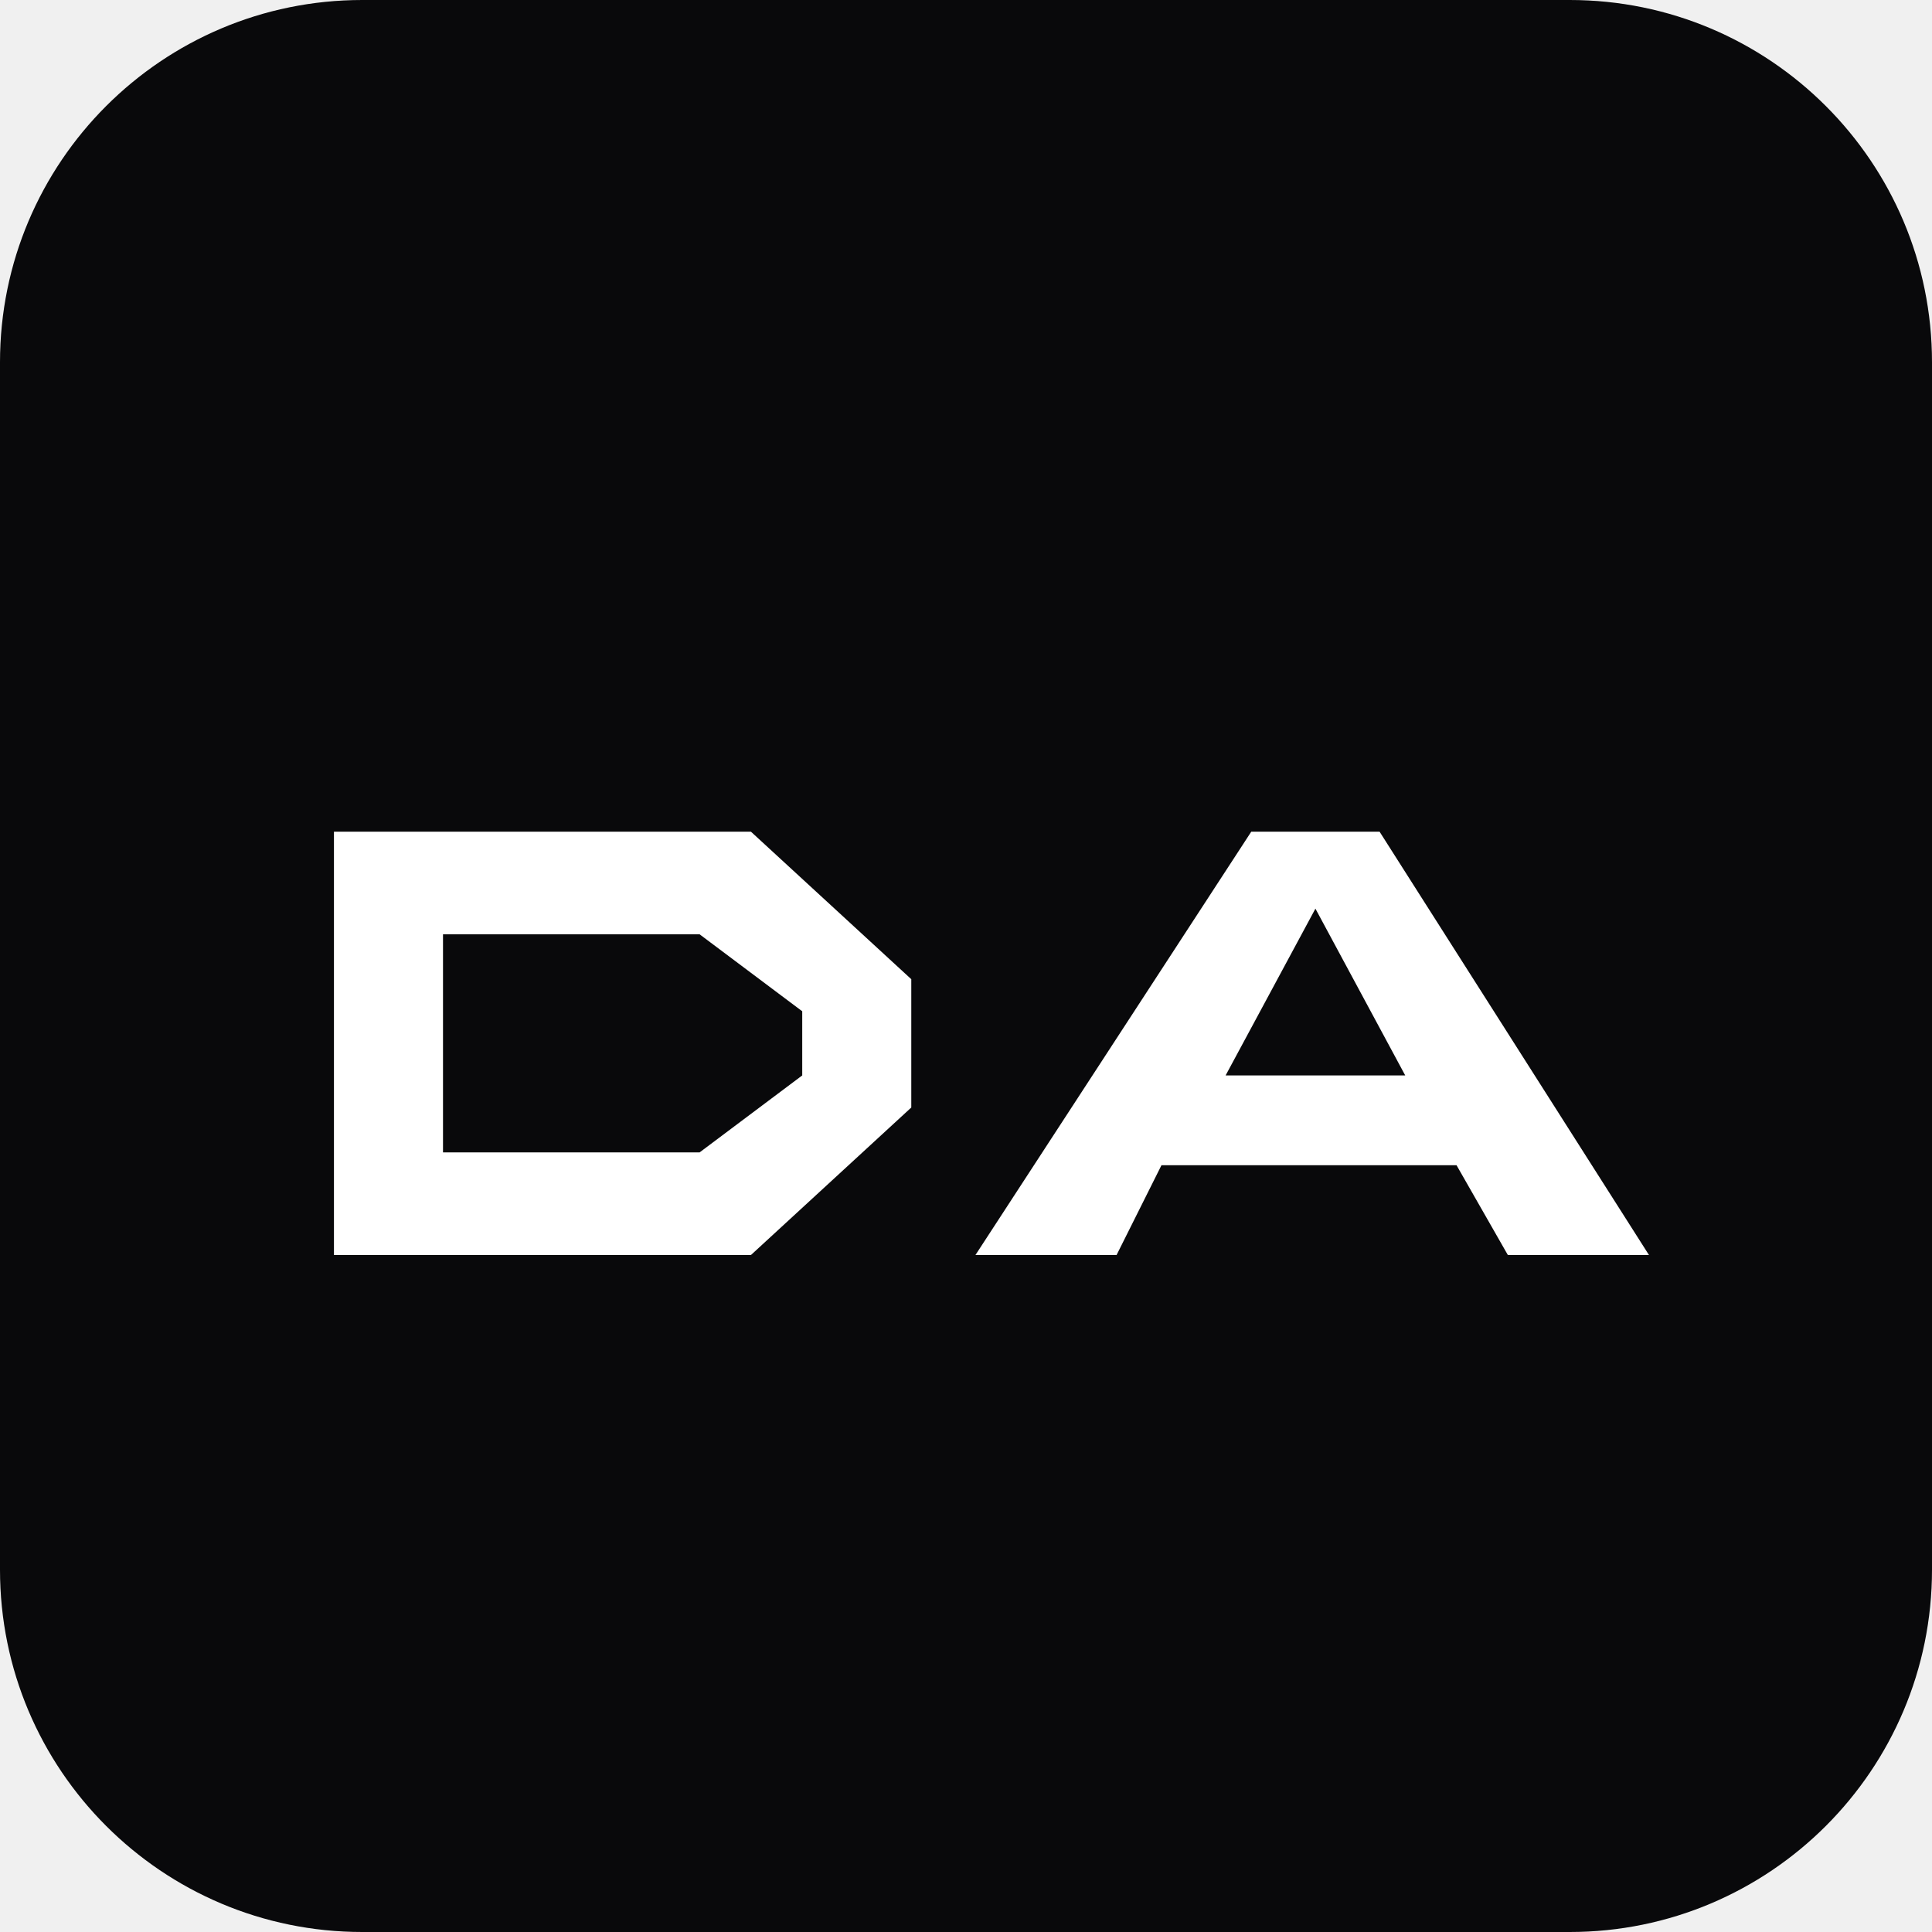
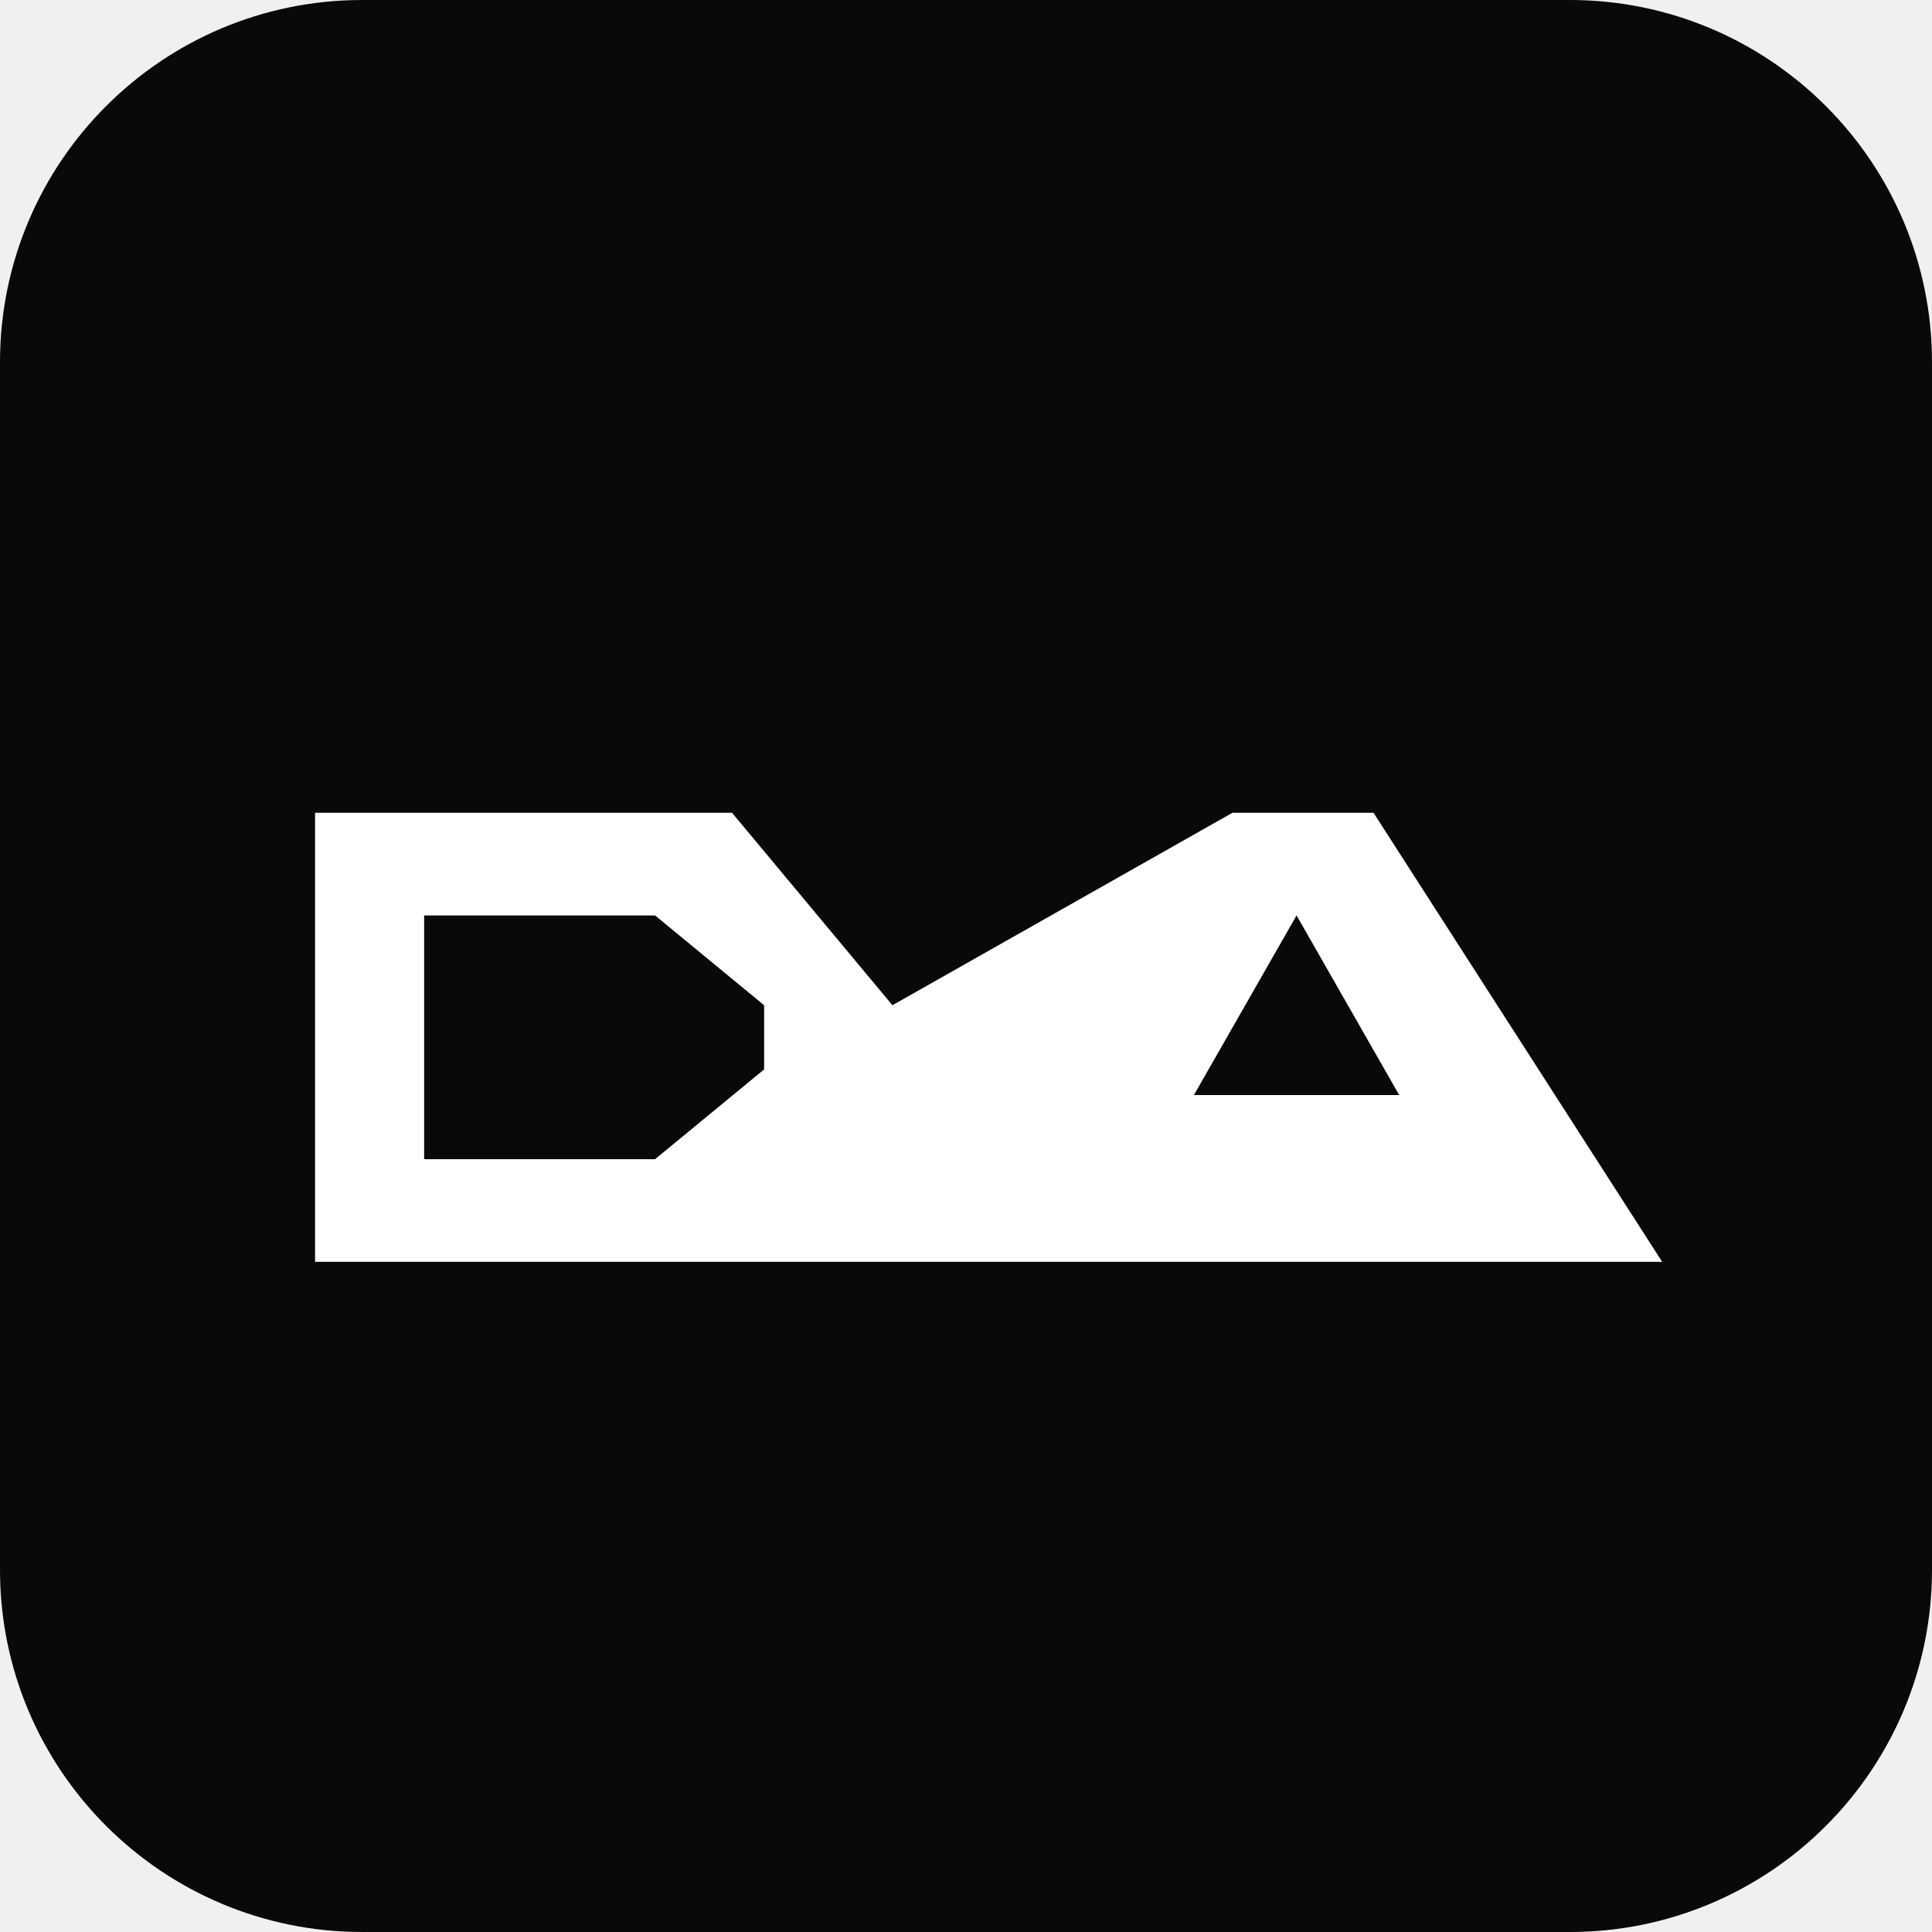
<svg xmlns="http://www.w3.org/2000/svg" width="512" height="512" viewBox="0 0 512 512">
  <rect width="512" height="512" rx="96" fill="#09090b" />
-   <g transform="translate(80, 200)">
-     <path d="M 5,12 L 70,12 L 95,35 L 95,55 L 70,78 L 5,78 Z M 22,28 L 62,28 L 78,40 L 78,50 L 62,62 L 22,62 Z" fill="white" fill-rule="evenodd" transform="scale(1.7)" />
-     <path d="M 105,78 L 148,12 L 168,12 L 210,78 L 188,78 L 180,64 L 134,64 L 127,78 Z M 144,50 L 172,50 L 158,24 Z" fill="white" fill-rule="evenodd" transform="scale(1.7)" />
+   <g transform="translate(75, 195)">
+     <path d="M 5,12 L 70,12 L 95,42 L 148,12 L 170,12 L 215,82 L 5,82 Z M 22,28 L 58,28 L 75,42 L 75,52 L 58,66 L 22,66 Z M 142,56 L 174,56 L 158,28 Z" fill="white" fill-rule="evenodd" transform="scale(1.7)" />
  </g>
</svg>
